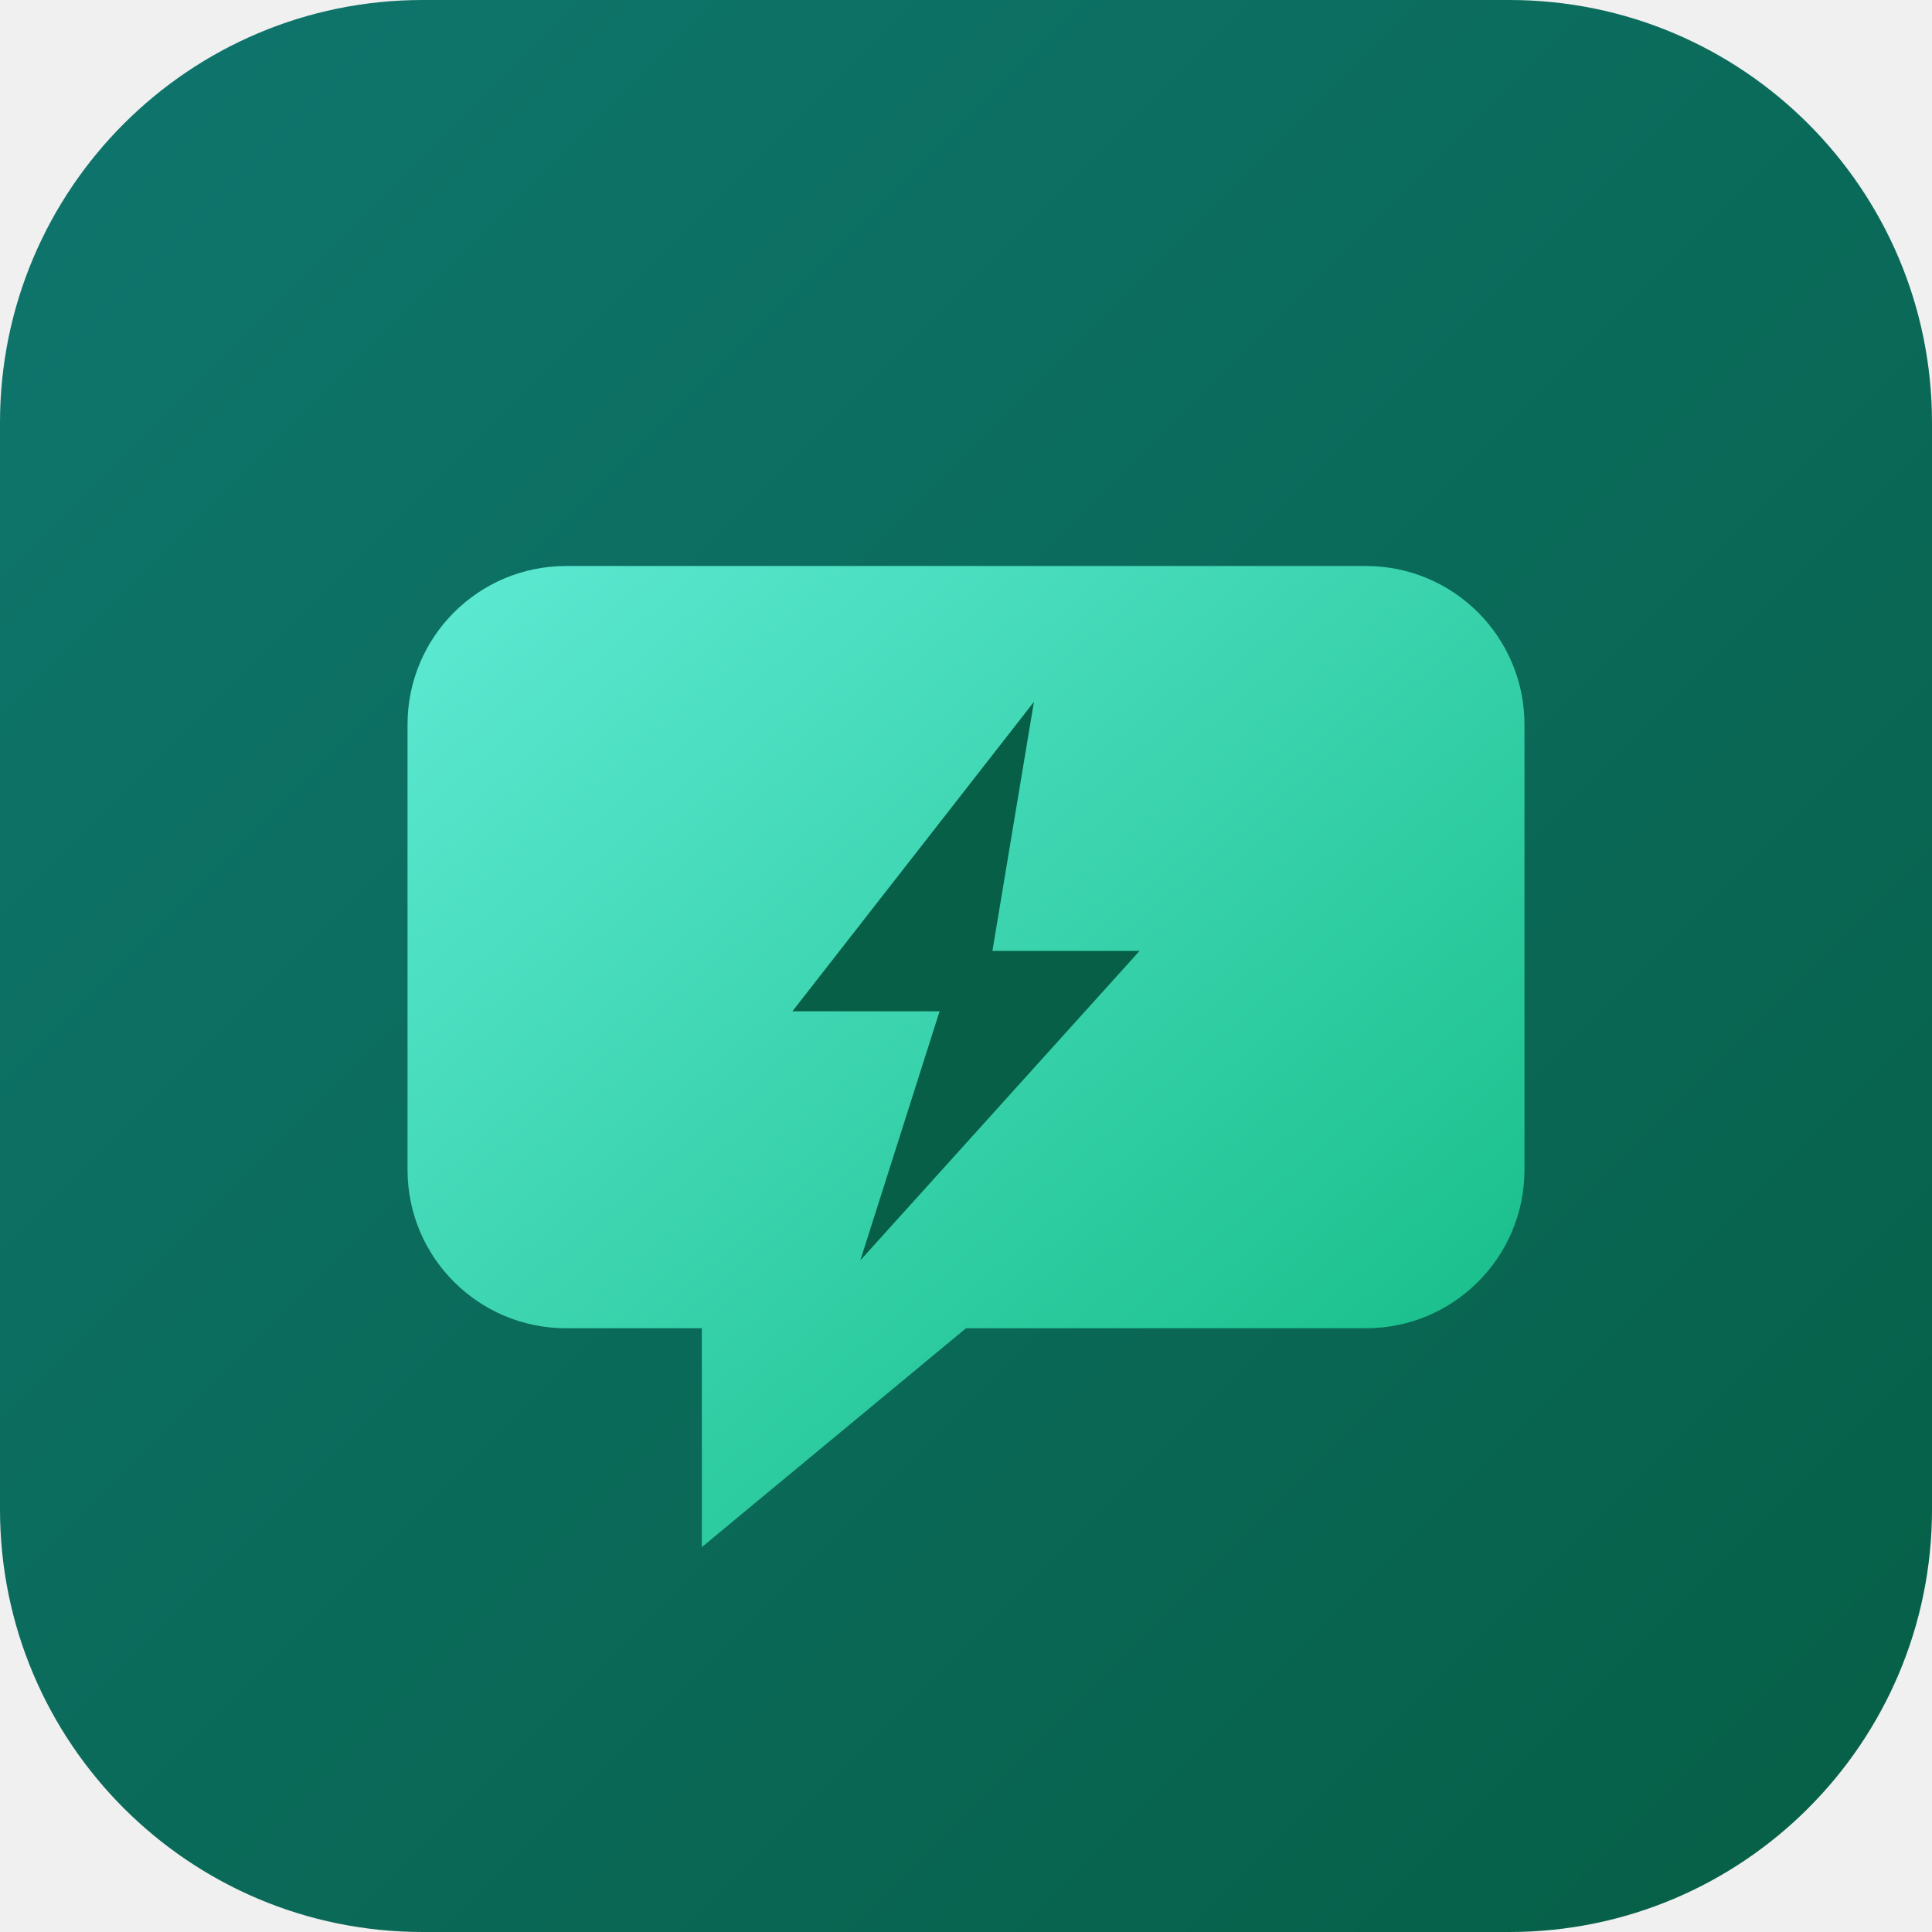
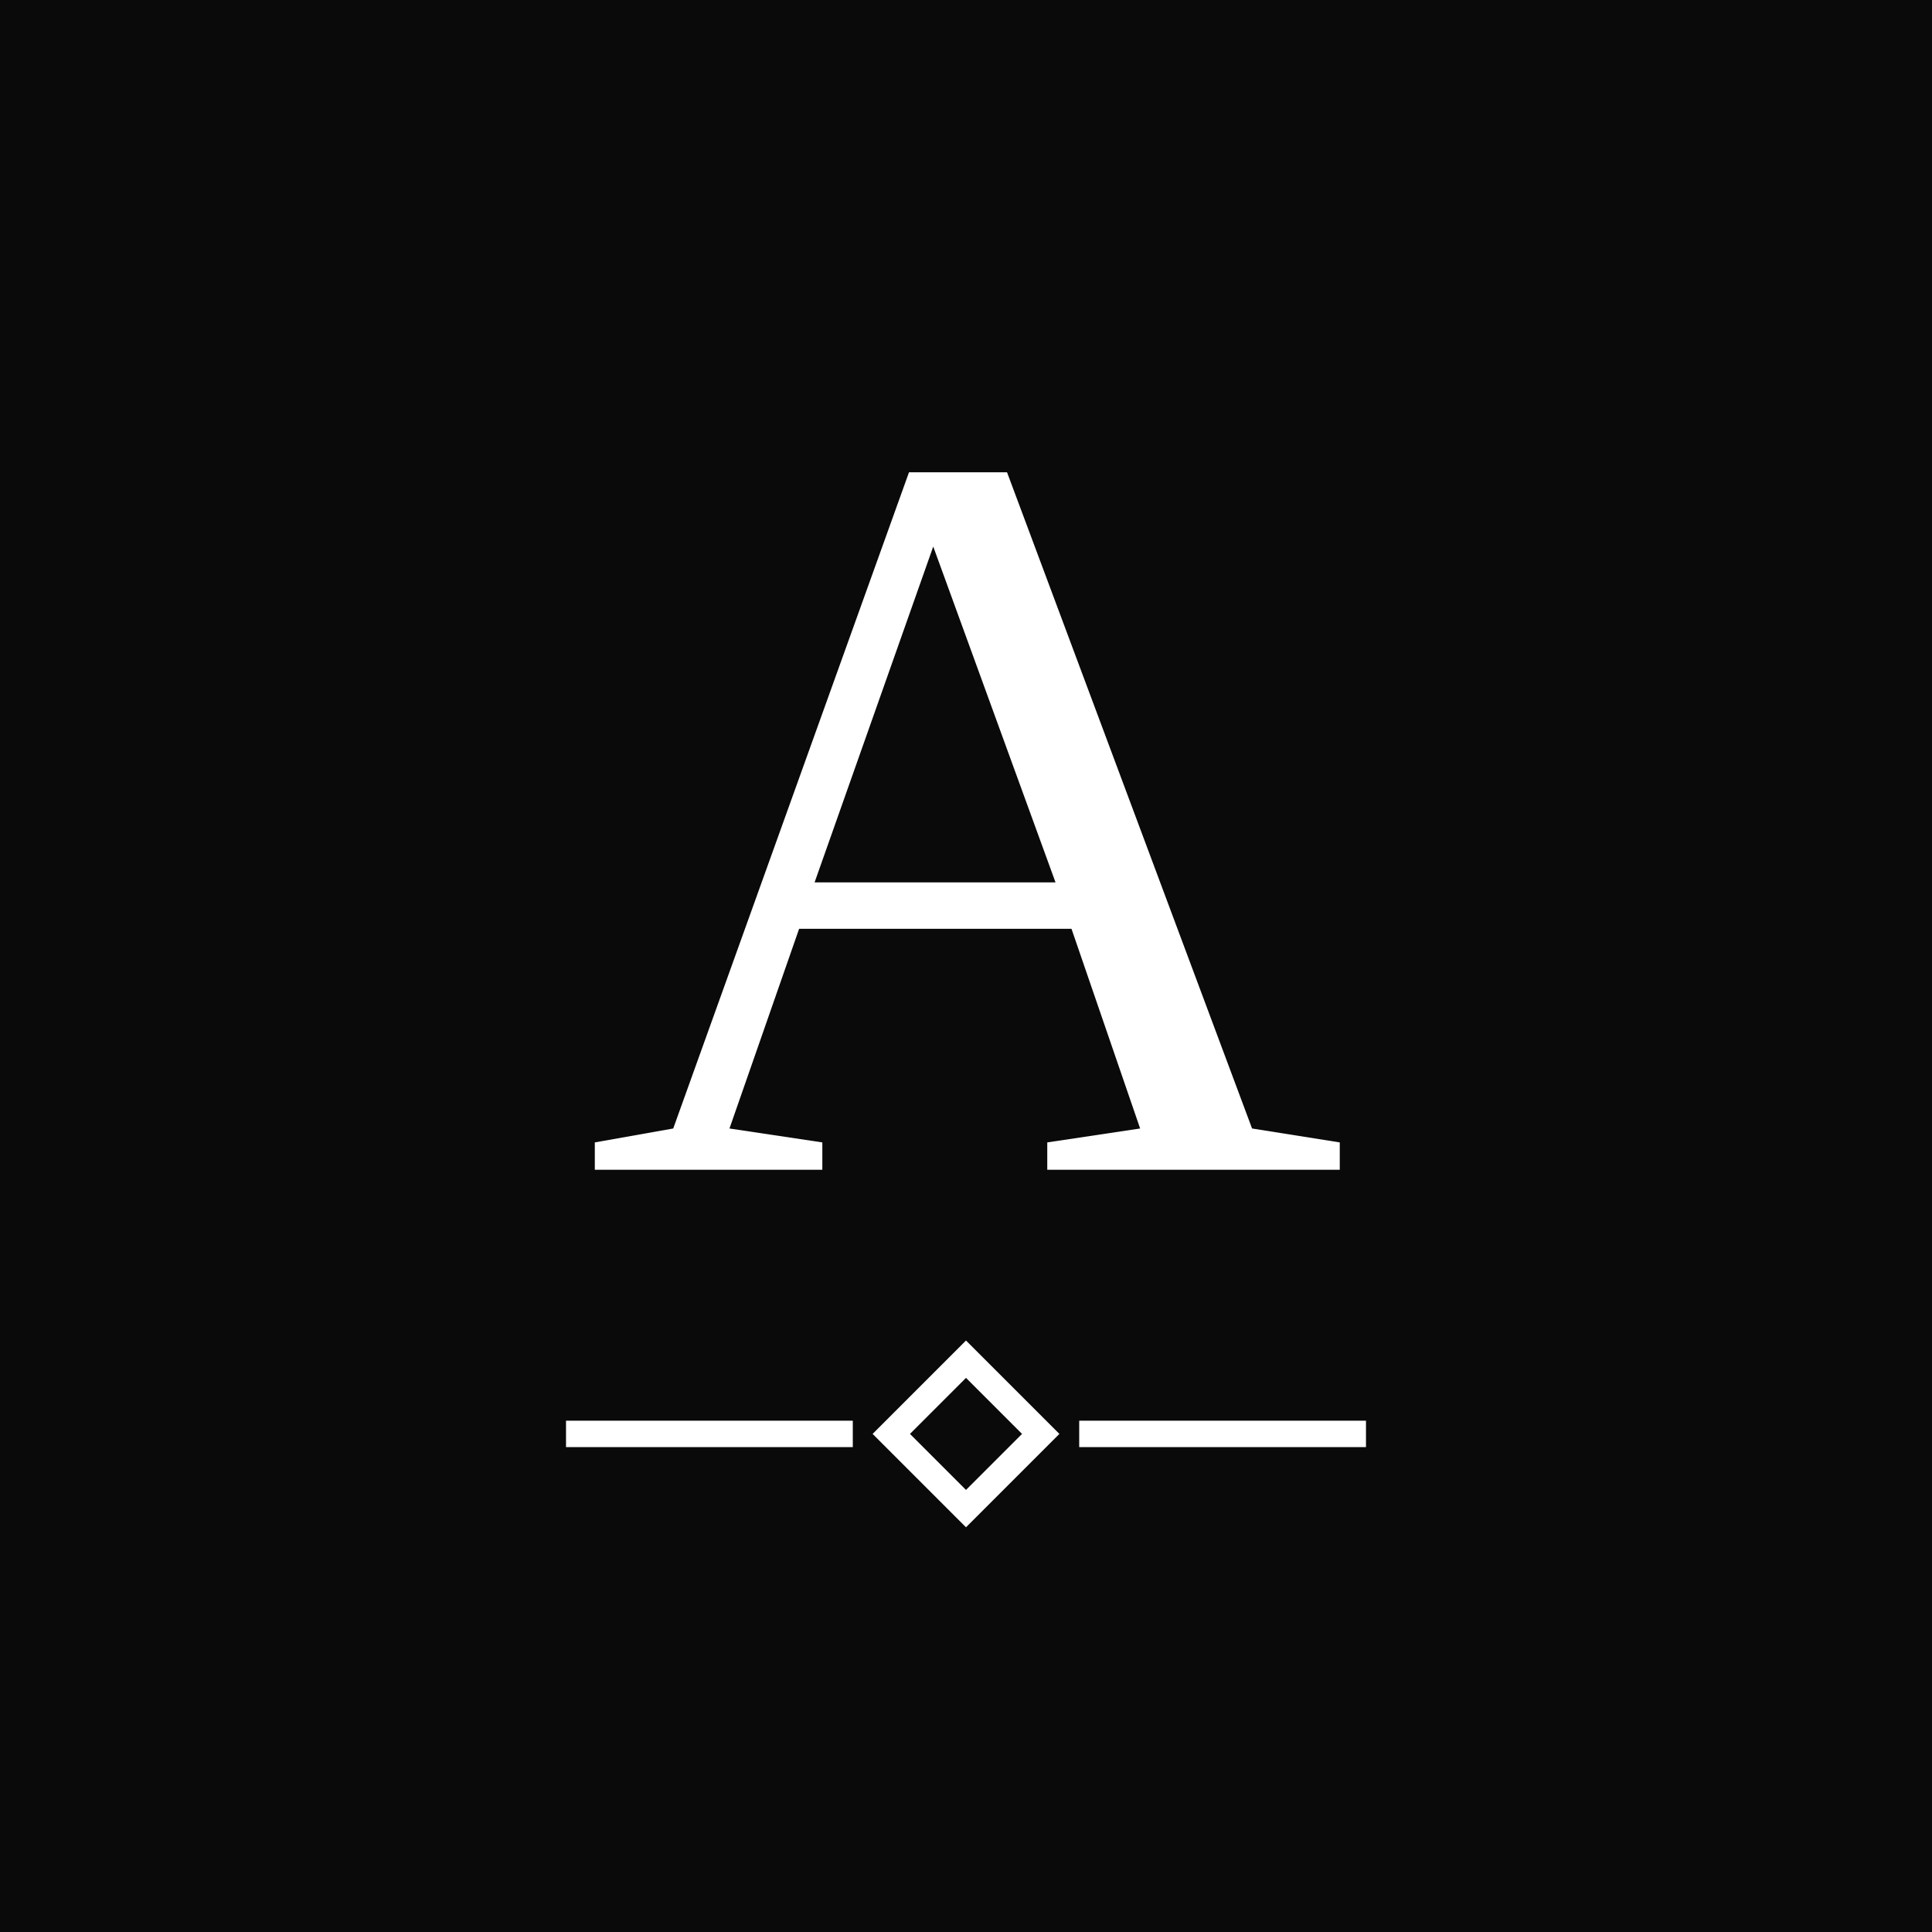
<svg xmlns="http://www.w3.org/2000/svg" width="1024" height="1024" viewBox="0 0 1024 1024">
-   <defs>
-     <linearGradient id="fondo" x1="0%" y1="0%" x2="100%" y2="100%">
-       <stop offset="0%" style="stop-color:#0f766e" />
-       <stop offset="100%" style="stop-color:#065f46" />
-     </linearGradient>
-     <linearGradient id="marca" x1="0%" y1="0%" x2="100%" y2="100%">
-       <stop offset="0%" style="stop-color:#5eead4" />
-       <stop offset="100%" style="stop-color:#10b981" />
-     </linearGradient>
-   </defs>
-   <rect width="1024" height="1024" rx="224" fill="url(#fondo)" />
-   <path d="M 300 300 h 424 a 84 84 0 0 1 84 84 v 236 a 84 84 0 0 1 -84 84 h -212 l -140 116 v -116 h -72 a 84 84 0 0 1 -84 -84 v -236 a 84 84 0 0 1 84 -84 z" fill="url(#marca)" />
-   <path d="M 548 372 L 420 536 h 78 l -42 132 L 604 504 h -78 z" fill="#065f46" />
+   <rect width="1024" height="1024" fill="#0a0a0a" />
+   <text x="512" y="620" font-family="Cinzel, &quot;Times New Roman&quot;, Georgia, serif" font-size="560" font-weight="500" text-anchor="middle" fill="#ffffff">A</text>
+   <g stroke="#ffffff" stroke-width="14" fill="none">
+     <line x1="300" y1="760" x2="452" y2="760" />
+     <line x1="572" y1="760" x2="724" y2="760" />
+     <rect x="484" y="732" width="56" height="56" transform="rotate(45 512 760)" />
+   </g>
</svg>
